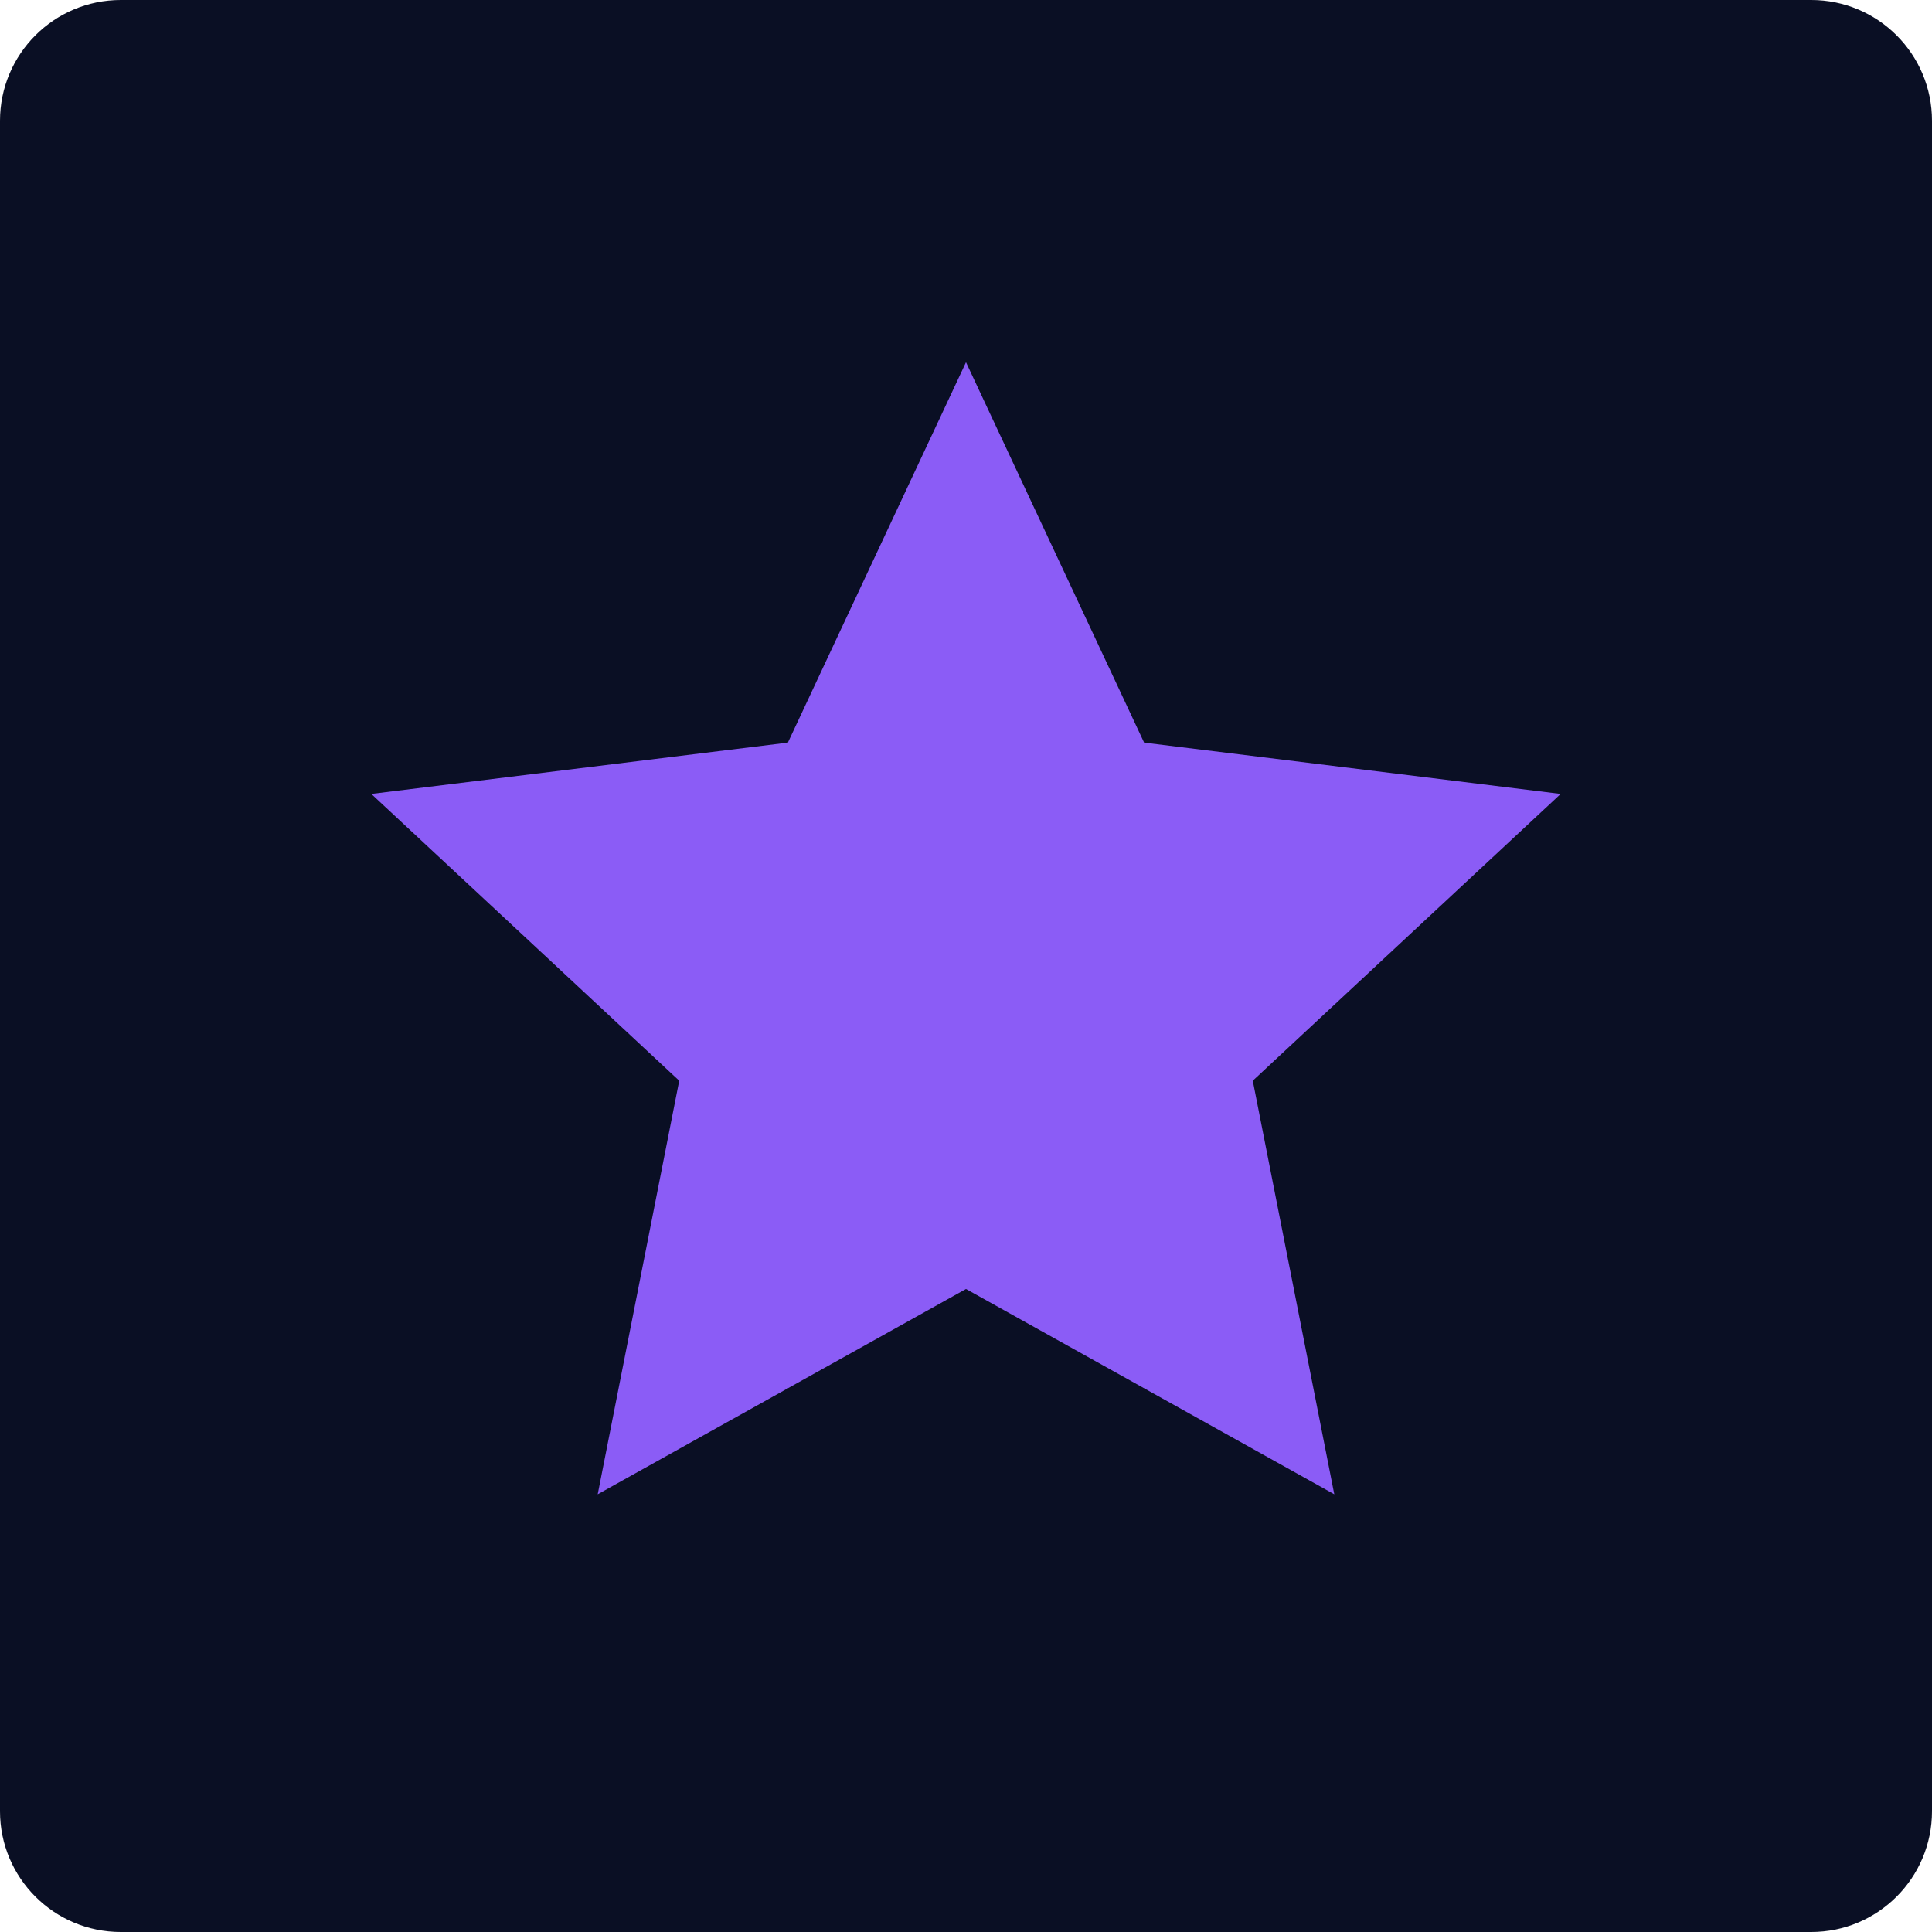
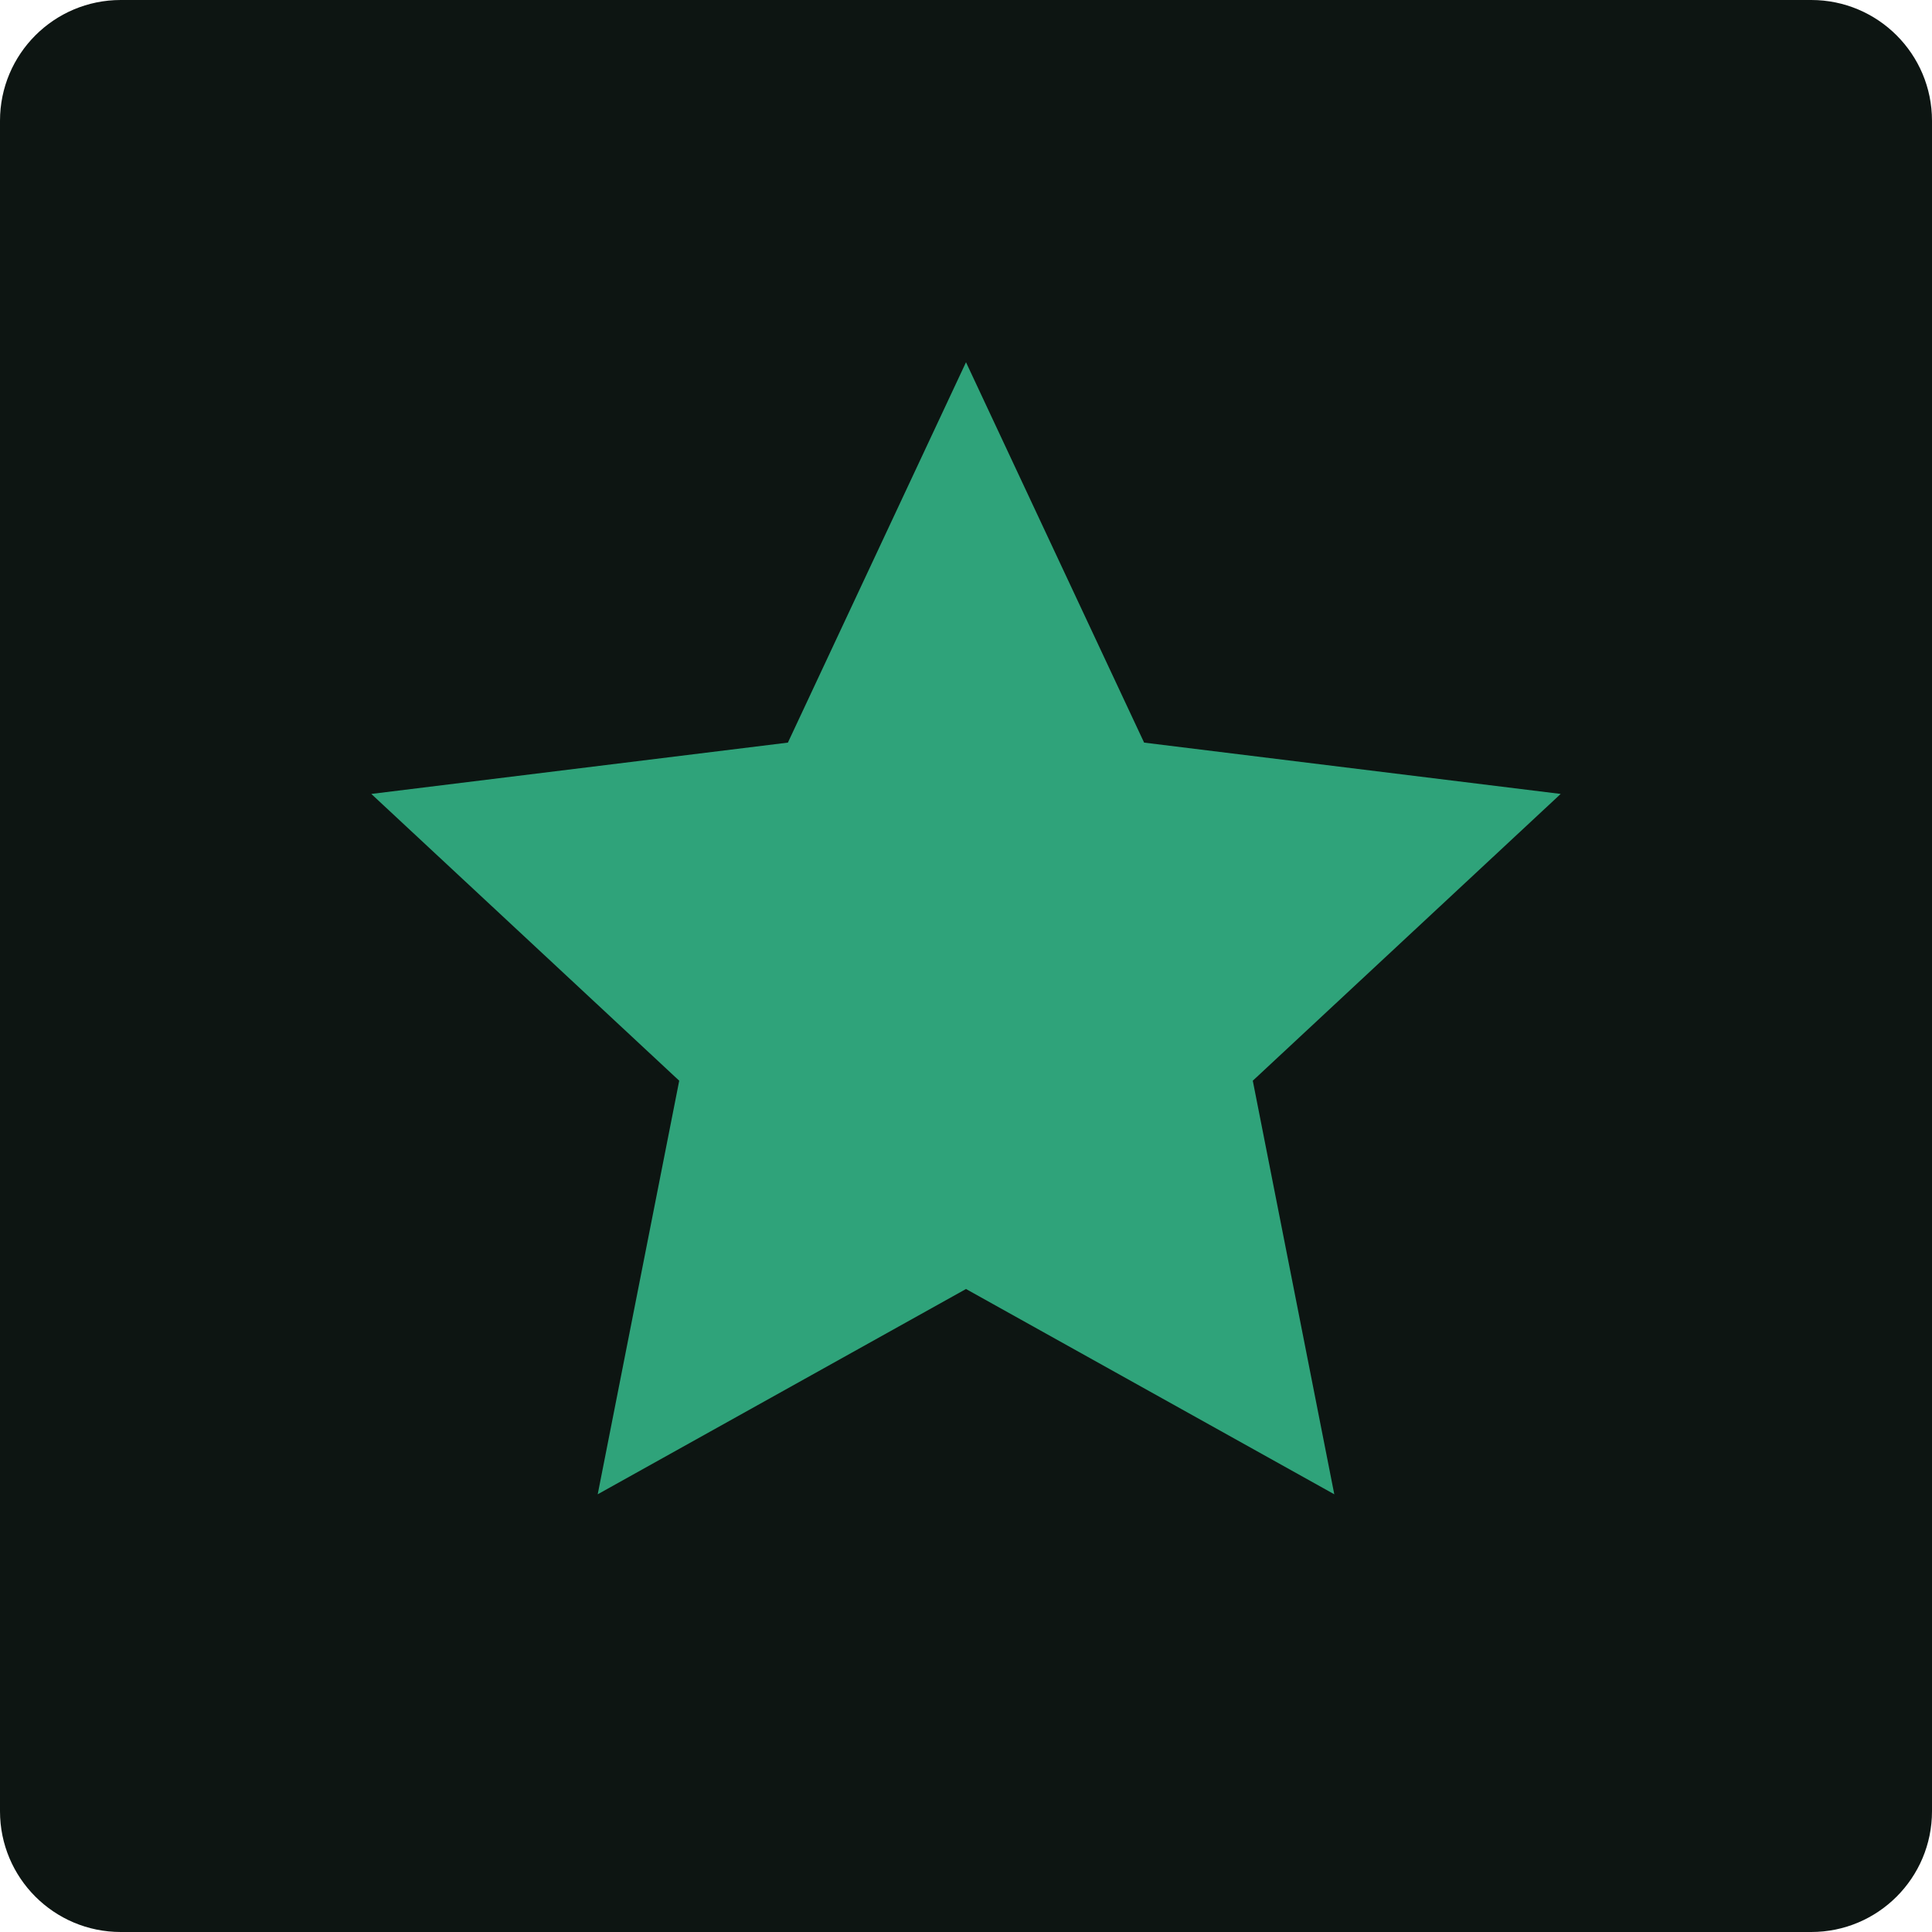
<svg xmlns="http://www.w3.org/2000/svg" viewBox="0 0 64 64">
-   <rect width="64" height="64" rx="4" fill="#0a0f24" />
-   <path d="M32 12l5.9 12.6 13.8 1.7-10.2 9.5 2.7 13.7L32 42.7l-12.2 6.8 2.7-13.7-10.2-9.5 13.8-1.7z" fill="#8b5cf6" />
+   <rect width="64" height="64" rx="4" fill="#0d1512" />
+   <path d="M32 12l5.9 12.6 13.8 1.7-10.2 9.5 2.7 13.7L32 42.7l-12.2 6.8 2.7-13.7-10.2-9.5 13.8-1.7z" fill="#2fa37a" />
</svg>
